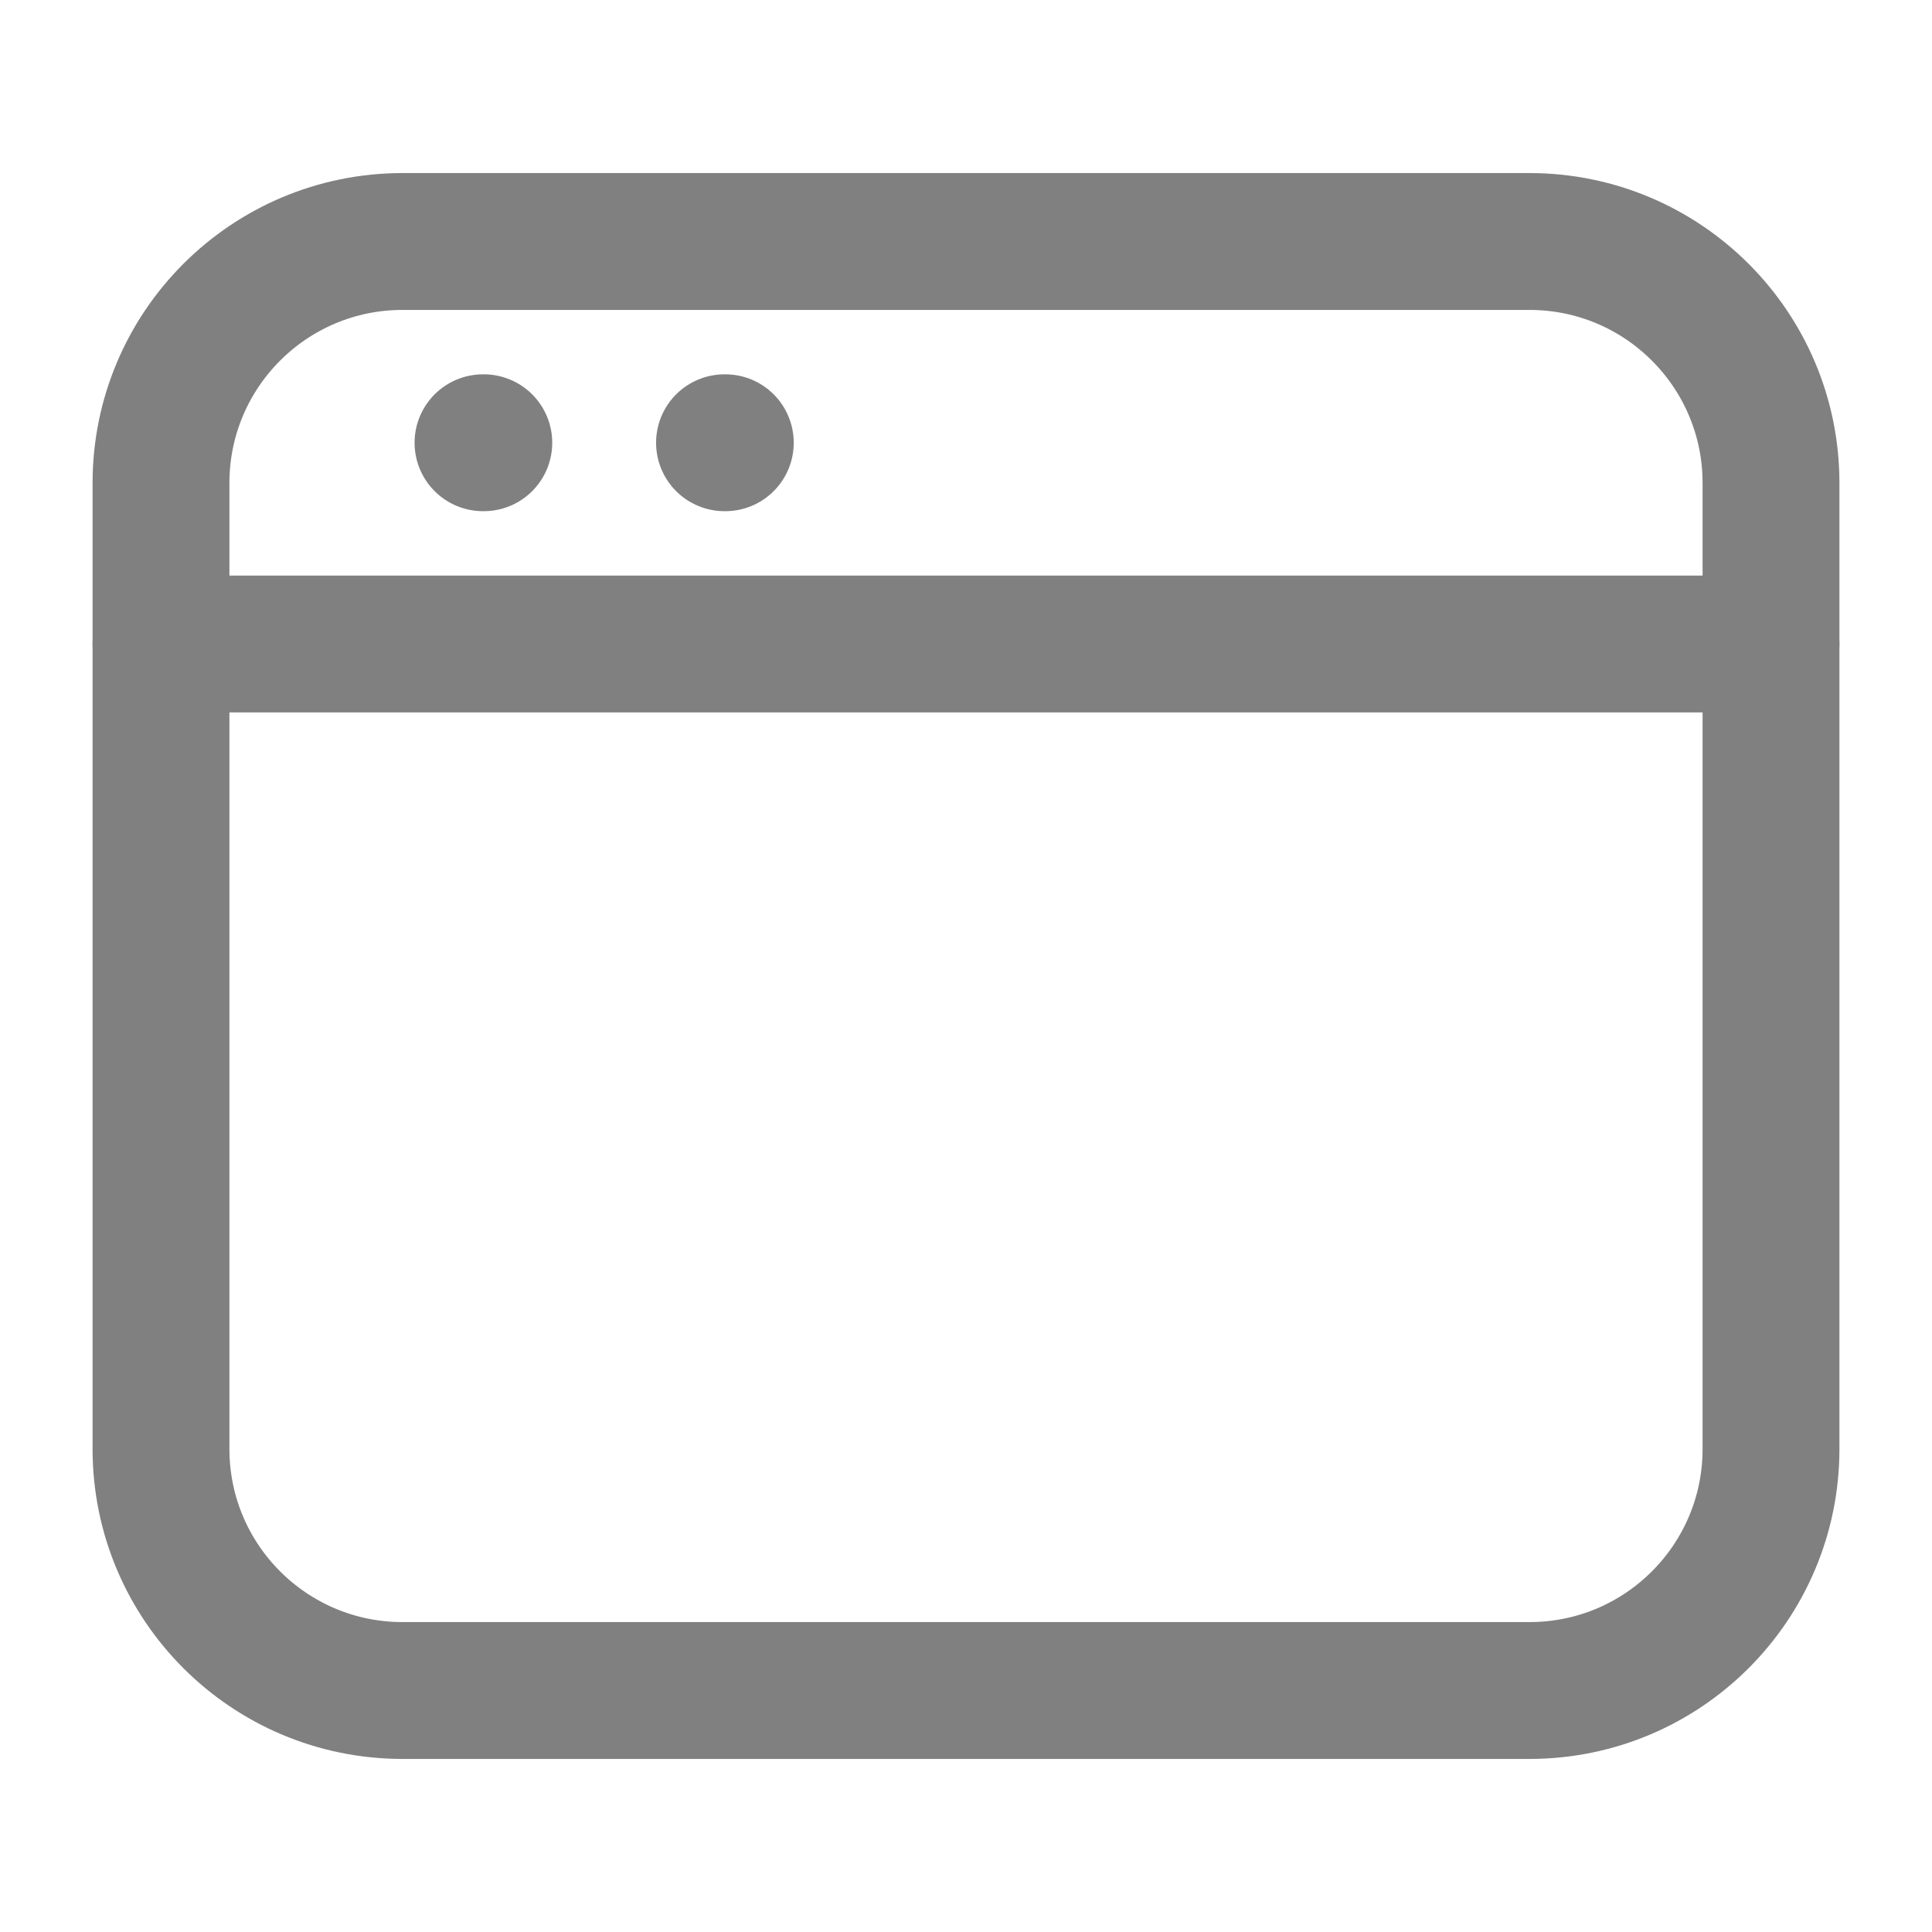
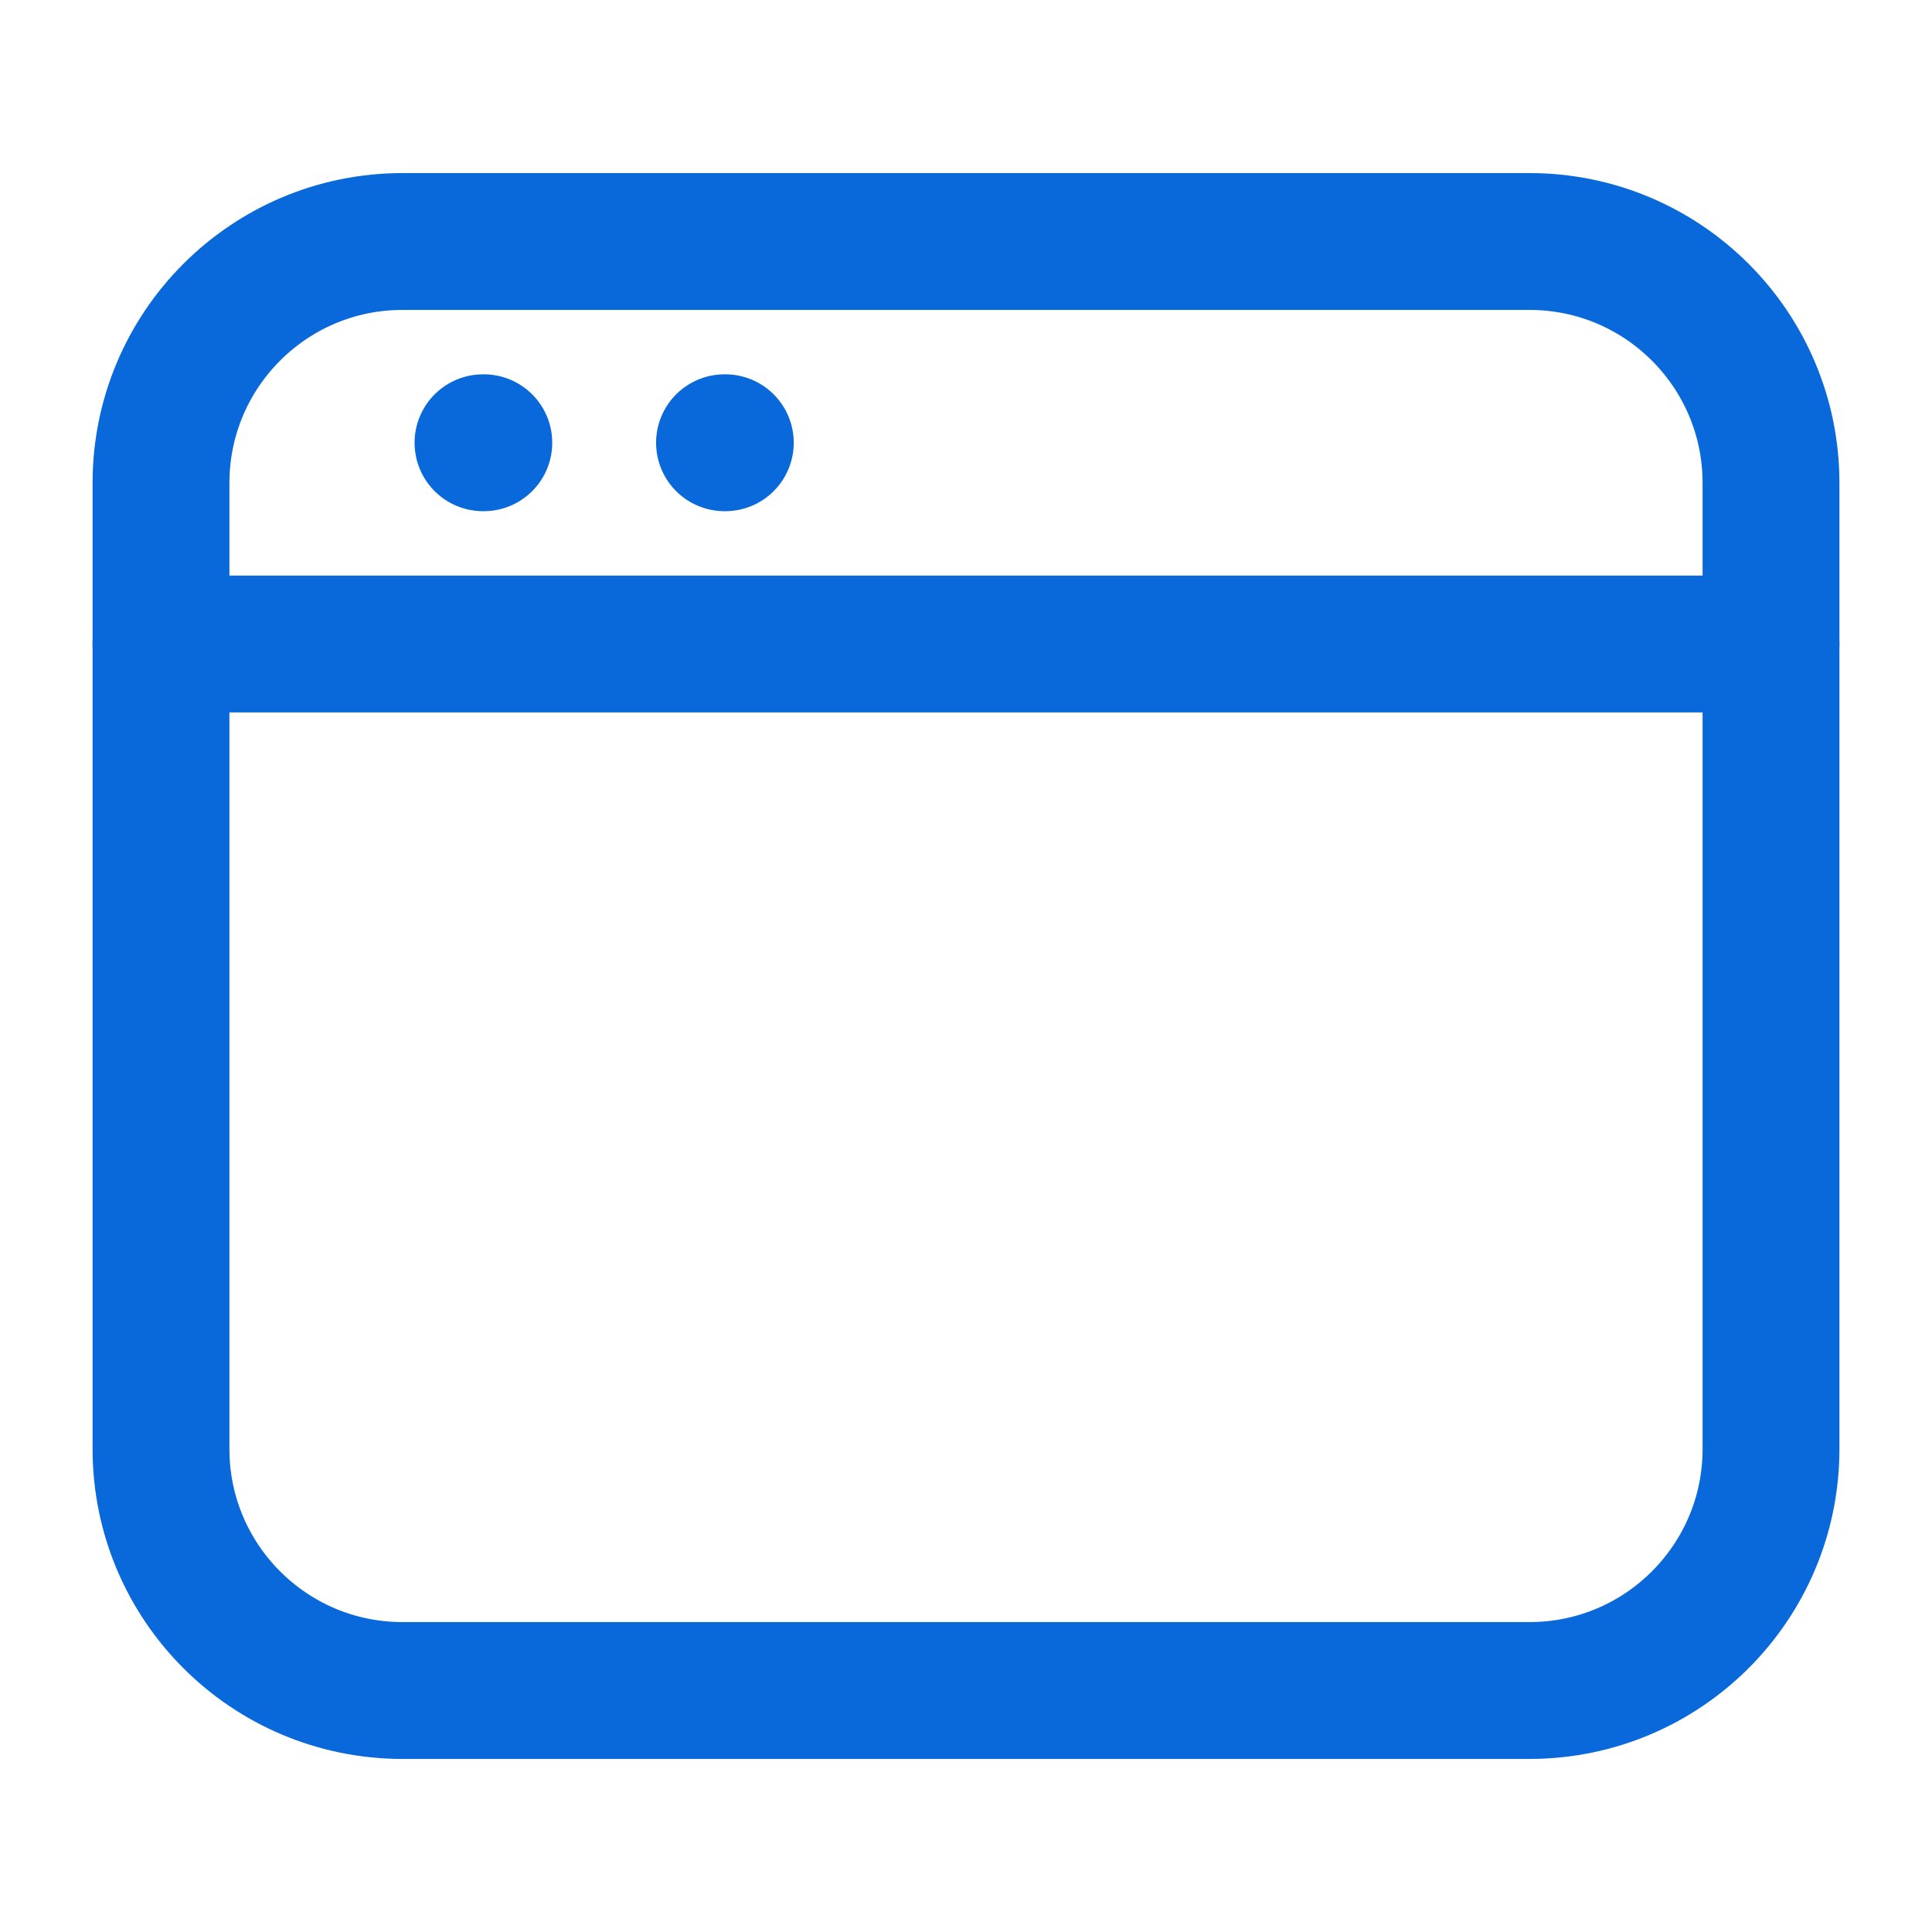
- <svg xmlns="http://www.w3.org/2000/svg" width="24" height="24" viewBox="0 0 24 24" fill="none" stroke="#808080" stroke-width="1.7" stroke-linecap="round" stroke-linejoin="round">
+ <svg xmlns="http://www.w3.org/2000/svg" width="24" height="24" viewBox="0 0 24 24" fill="none" stroke="#0969da" stroke-width="1.7" stroke-linecap="round" stroke-linejoin="round">
  <rect x="2" y="3" width="20" height="18" rx="3" />
  <path d="M2 8h20M6 5.5h.01M9 5.5h.01" />
</svg>
